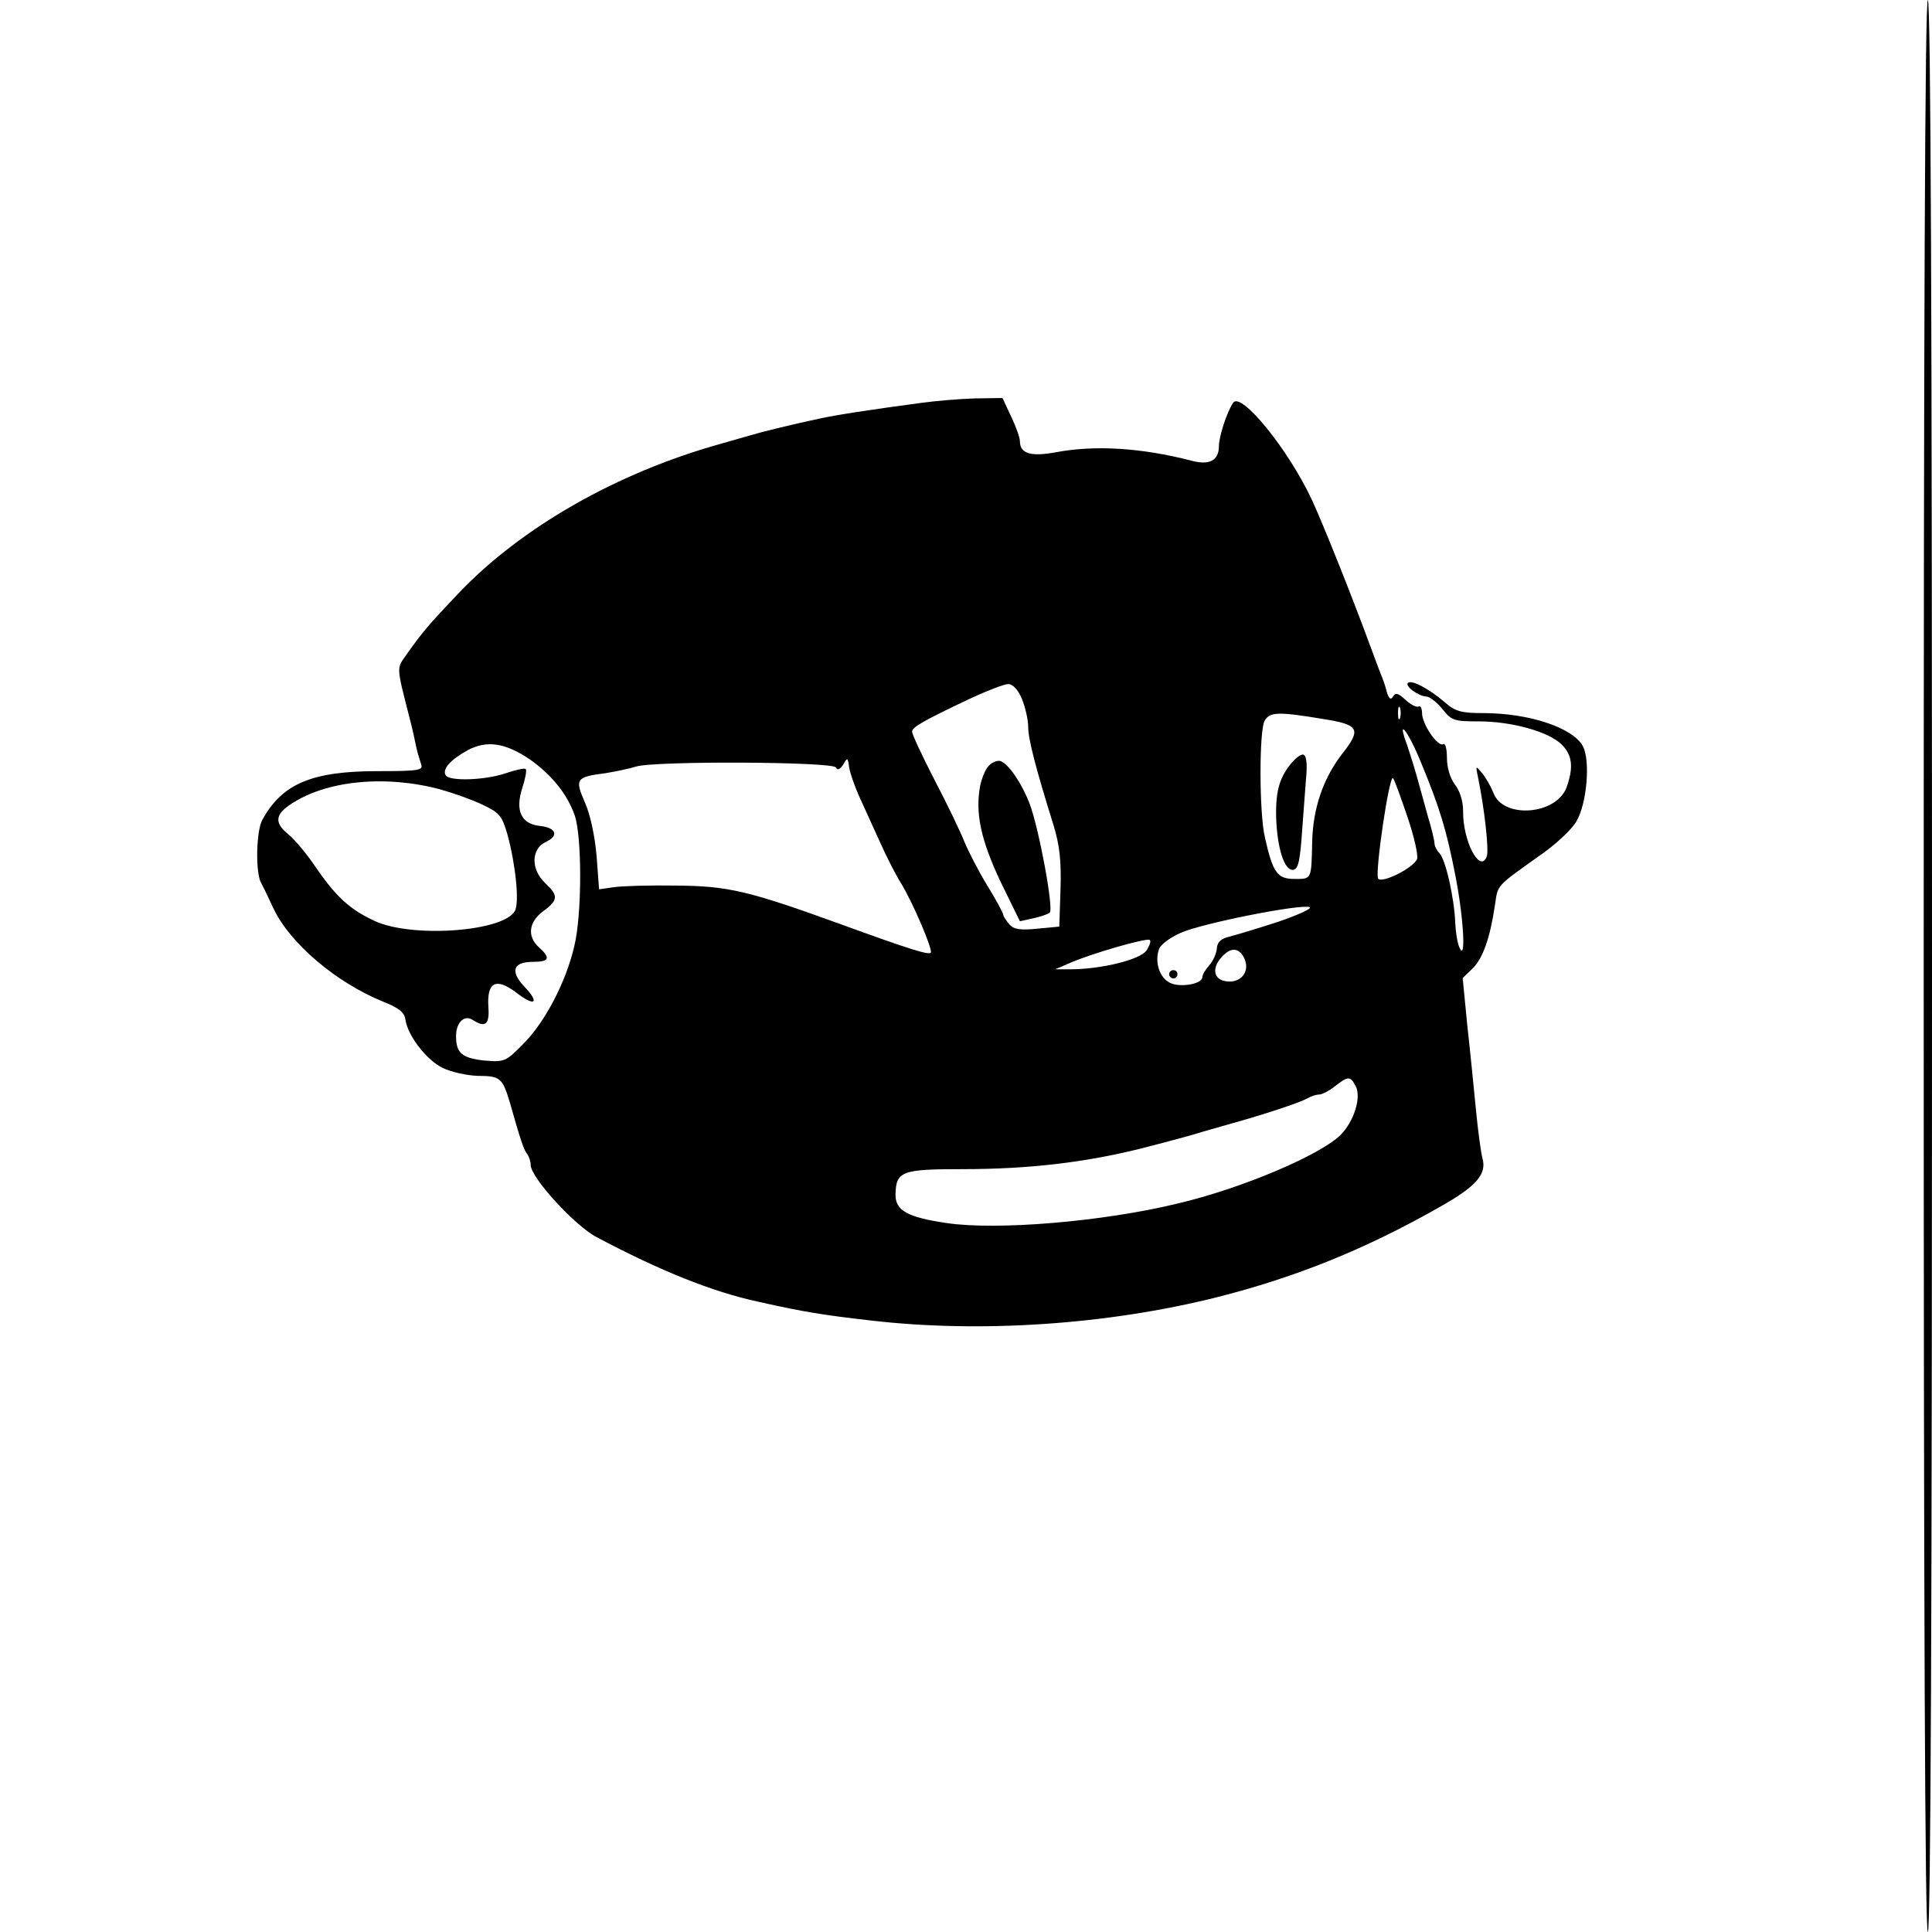
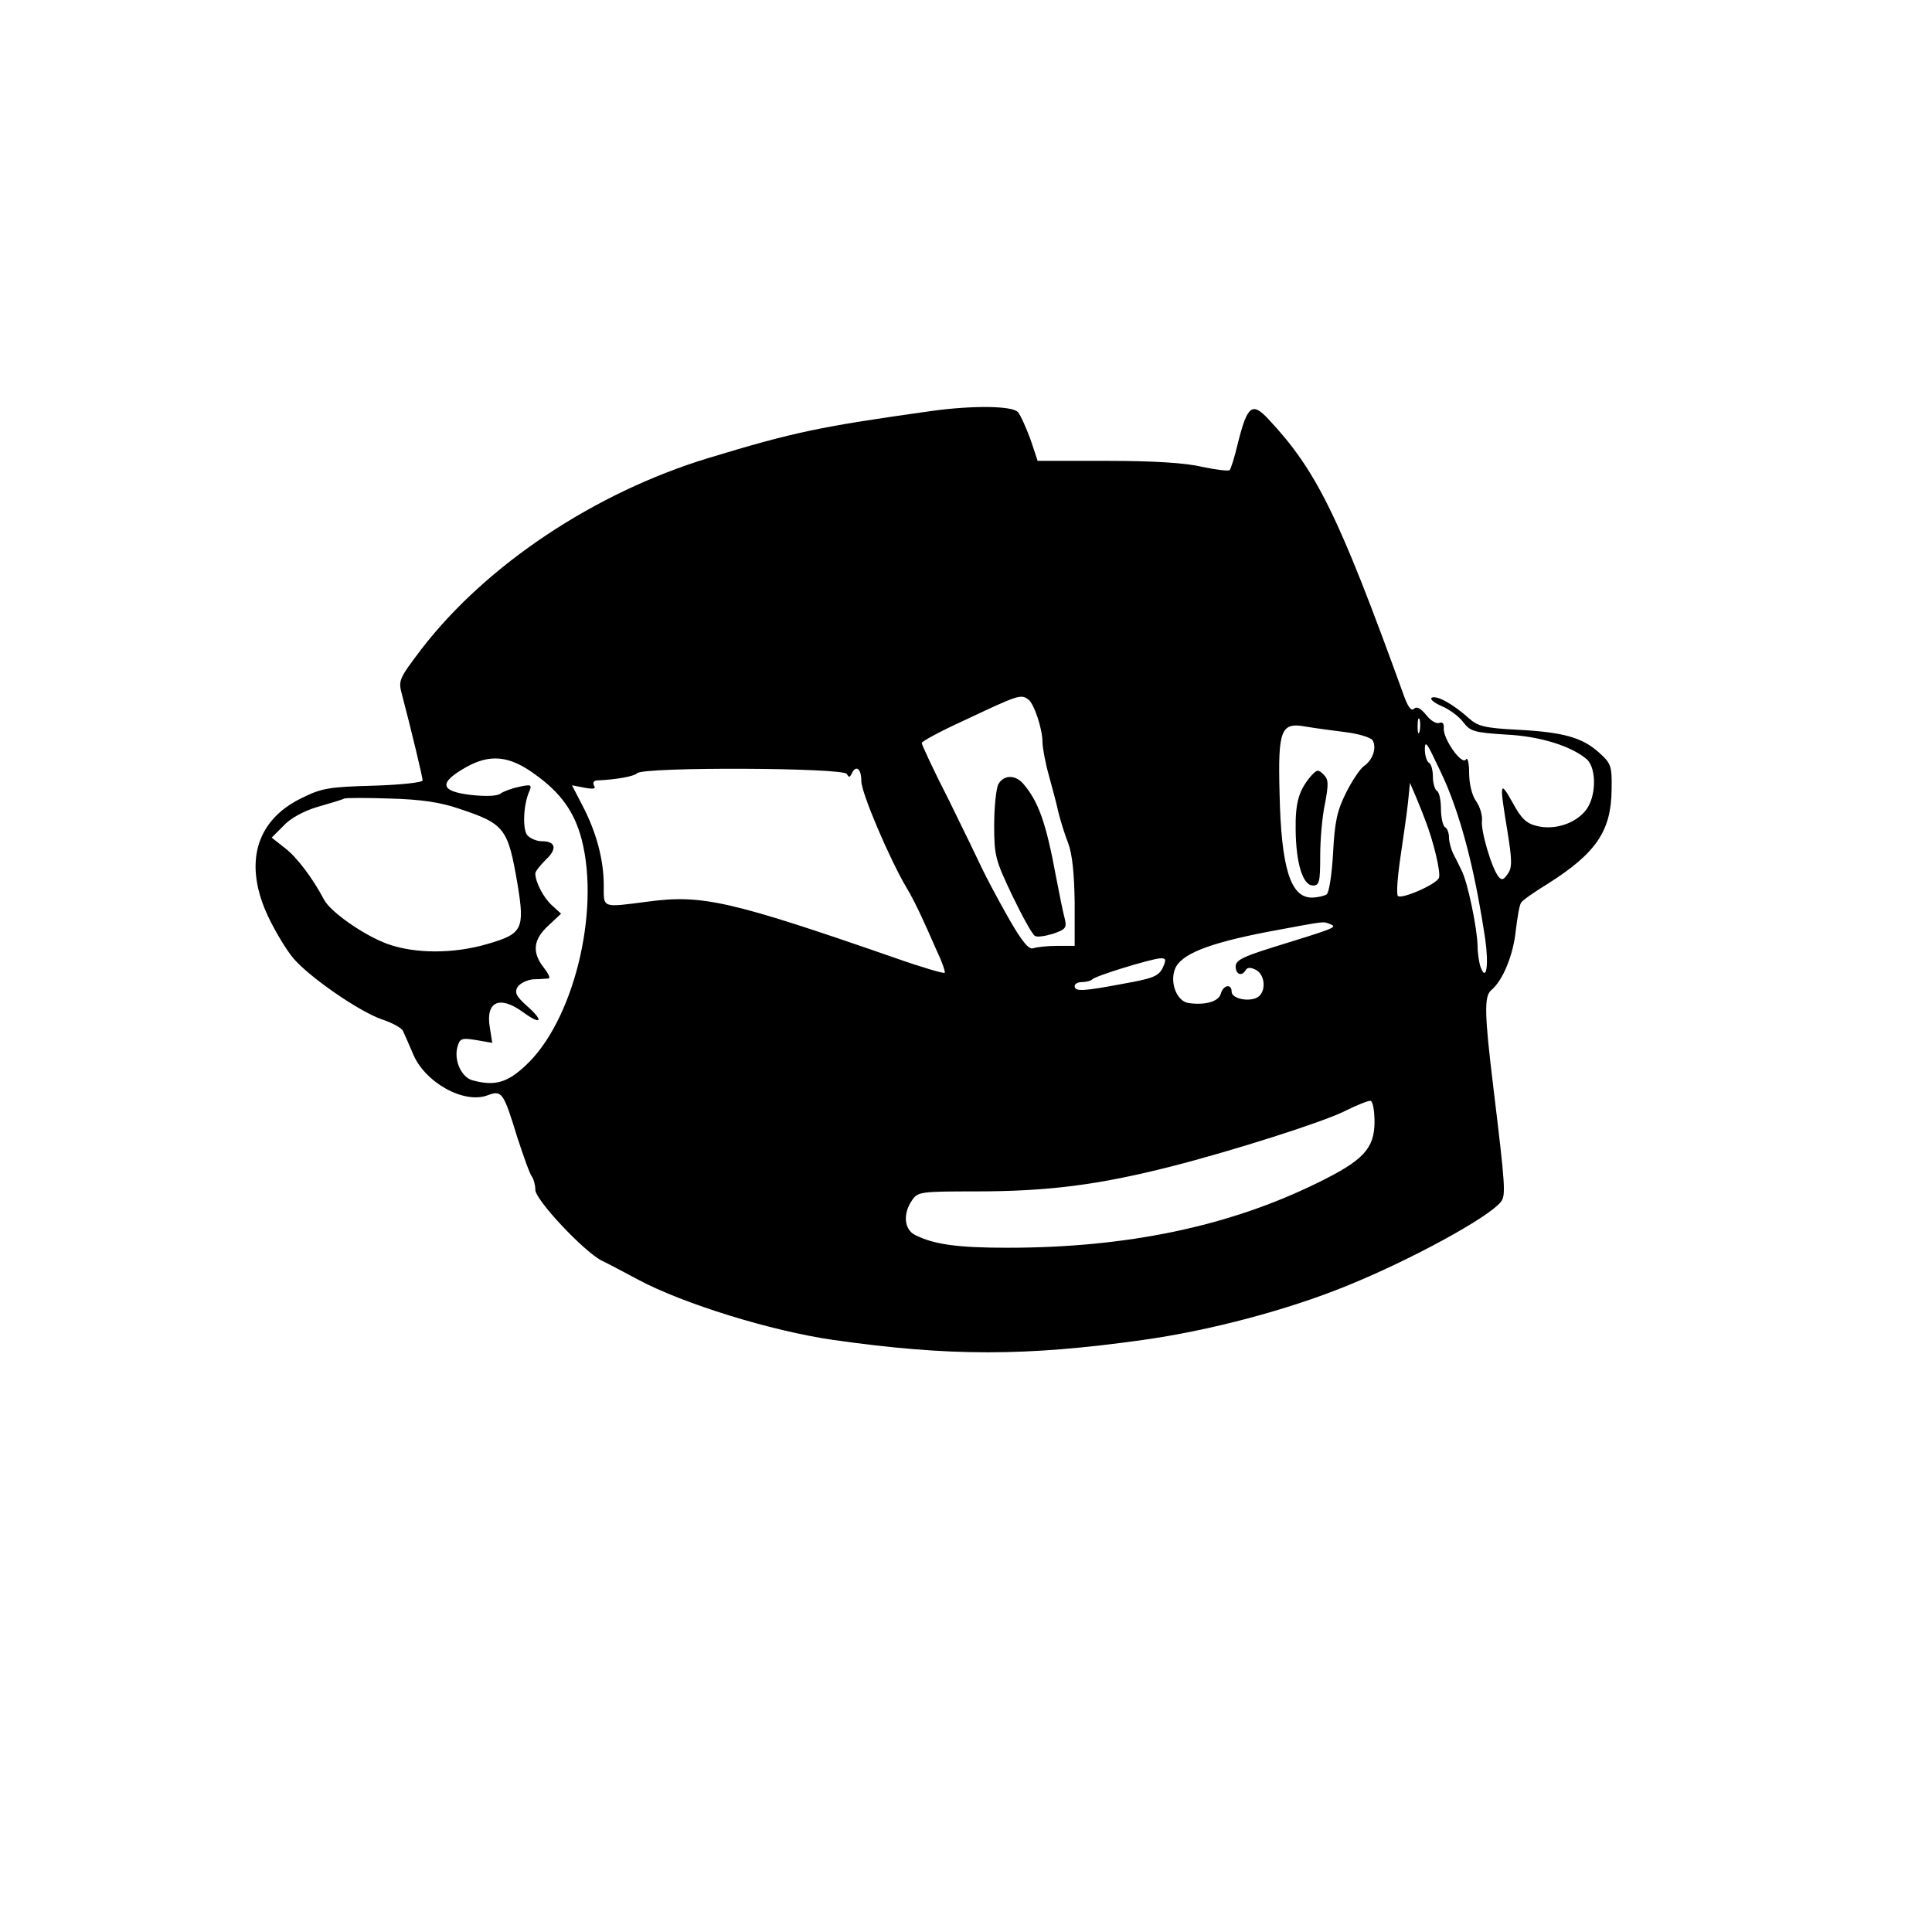
- <svg xmlns="http://www.w3.org/2000/svg" version="1.0" width="466pt" height="466pt" viewBox="0 0 466 466" preserveAspectRatio="xMidYMid meet">
-   <g transform="translate(0,466) scale(0.1,-0.1)" fill="#000000" stroke="none">
-     <path d="M4640 2330 c0 -1547 3 -2330 10 -2330 7 0 10 783 10 2330 0 1547 -3 2330 -10 2330 -7 0 -10 -783 -10 -2330z" />
-     <path d="M2220 3688 c-119 -16 -205 -29 -245 -38 -70 -15 -139 -32 -165 -40 -14 -4 -45 -13 -70 -20 -252 -70 -483 -202 -635 -362 -72 -76 -84 -90 -124 -146 -25 -36 -26 -25 9 -162 5 -19 11 -47 14 -62 3 -14 9 -33 12 -42 5 -14 -7 -16 -105 -16 -158 0 -230 -30 -278 -117 -15 -26 -17 -125 -4 -151 5 -9 19 -38 31 -64 40 -84 151 -178 264 -224 38 -15 52 -26 54 -44 6 -39 51 -97 90 -116 21 -10 58 -18 84 -19 55 0 60 -5 78 -65 26 -92 34 -115 42 -124 4 -6 8 -17 8 -26 0 -30 106 -146 159 -174 153 -81 279 -132 391 -156 111 -25 157 -32 270 -45 266 -31 572 -10 835 56 190 48 359 116 538 218 87 49 113 78 103 116 -4 14 -11 67 -16 118 -5 51 -14 143 -21 205 l-11 113 25 24 c24 25 41 72 53 153 7 48 2 43 103 115 43 29 83 67 94 87 25 44 33 146 15 180 -24 45 -130 80 -241 80 -52 0 -67 4 -92 26 -37 32 -80 55 -89 47 -8 -8 25 -32 44 -33 8 0 26 -14 39 -30 22 -28 28 -30 88 -30 80 0 169 -25 200 -56 25 -25 29 -54 12 -102 -24 -68 -154 -78 -177 -14 -6 15 -18 36 -27 47 -16 19 -16 19 -10 -10 15 -72 27 -176 21 -191 -16 -42 -58 37 -57 110 0 24 -8 49 -20 64 -11 15 -19 40 -19 64 0 22 -4 37 -9 33 -13 -7 -51 48 -51 75 0 11 -4 19 -8 16 -5 -3 -19 4 -32 16 -17 16 -24 18 -30 8 -5 -9 -10 -6 -15 11 -3 13 -10 33 -15 44 -4 11 -17 45 -28 75 -40 109 -111 287 -138 345 -57 122 -172 263 -190 233 -15 -22 -34 -82 -34 -104 0 -35 -23 -47 -67 -35 -120 31 -232 38 -327 20 -60 -11 -86 -3 -86 27 0 8 -9 34 -21 59 l-21 45 -67 -1 c-36 -1 -95 -6 -131 -11z m245 -714 c8 -20 15 -50 15 -67 0 -29 17 -96 61 -237 15 -49 19 -87 17 -155 l-3 -90 -53 -5 c-41 -4 -56 -2 -67 10 -8 9 -15 20 -15 23 0 4 -17 36 -38 70 -21 34 -46 83 -56 107 -10 25 -42 92 -72 149 -30 58 -54 110 -54 116 0 11 24 25 140 80 41 19 82 35 92 35 11 0 24 -14 33 -36z m912 -46 c-3 -7 -5 -2 -5 12 0 14 2 19 5 13 2 -7 2 -19 0 -25z m-187 -2 c89 -14 95 -24 46 -86 -45 -59 -69 -130 -71 -210 -2 -93 -1 -90 -43 -90 -41 0 -52 15 -71 100 -14 59 -14 256 -1 281 12 22 32 23 140 5z m237 -104 c46 -111 62 -164 84 -277 20 -104 25 -208 9 -170 -5 11 -9 38 -10 60 -2 57 -23 152 -38 167 -6 6 -12 17 -12 24 0 6 -7 36 -16 65 -8 30 -20 72 -26 94 -6 22 -17 57 -24 78 -26 69 1 37 33 -41z m-2150 7 c53 -37 91 -84 109 -135 18 -51 18 -241 -1 -317 -20 -86 -71 -183 -122 -234 -43 -44 -46 -45 -95 -41 -54 6 -68 18 -68 59 0 33 20 52 40 39 31 -20 41 -11 38 31 -4 60 18 72 67 35 45 -35 58 -26 20 14 -35 37 -28 60 20 60 40 0 44 9 15 35 -29 26 -25 61 10 87 37 27 37 38 5 68 -35 33 -34 82 1 99 33 15 26 35 -15 39 -44 5 -59 37 -41 92 7 22 11 42 8 45 -3 3 -24 -2 -48 -10 -49 -17 -136 -20 -145 -5 -9 15 12 38 54 61 46 24 90 17 148 -22z m795 -89 c11 -25 34 -74 50 -110 16 -36 39 -81 51 -100 28 -45 78 -162 72 -168 -5 -6 -53 9 -215 68 -226 82 -274 93 -400 94 -63 1 -131 -1 -150 -4 l-35 -5 -6 80 c-4 47 -15 100 -28 129 -25 57 -22 62 49 71 25 4 58 11 74 16 43 14 473 12 482 -2 4 -8 10 -5 18 7 10 18 11 17 14 -6 2 -14 13 -45 24 -70z m1323 -51 c16 -47 26 -92 23 -101 -9 -22 -86 -60 -94 -47 -8 14 27 252 36 242 4 -5 19 -47 35 -94z m-2333 67 c32 -9 77 -25 102 -37 40 -19 47 -26 60 -72 20 -74 29 -163 18 -184 -27 -50 -246 -66 -337 -25 -61 28 -95 59 -146 134 -21 31 -50 65 -64 76 -32 26 -32 46 3 70 85 59 229 74 364 38z m2022 -319 c-49 -16 -102 -32 -118 -36 -21 -5 -30 -13 -31 -29 -1 -12 -9 -30 -18 -40 -9 -10 -17 -23 -17 -29 0 -17 -56 -26 -79 -13 -24 12 -36 49 -26 79 3 12 26 29 53 41 51 23 289 70 311 62 7 -3 -26 -18 -75 -35z m-319 -70 c-16 -22 -109 -45 -185 -45 l-35 0 35 15 c49 22 184 61 193 56 4 -2 0 -14 -8 -26z m235 -16 c19 -36 -11 -68 -51 -56 -23 8 -24 33 -2 57 21 23 40 23 53 -1z m270 -311 c14 -27 -4 -84 -36 -117 -49 -49 -240 -130 -394 -166 -181 -44 -436 -65 -557 -47 -94 14 -123 30 -123 68 1 57 14 62 161 62 160 0 296 16 432 50 74 19 122 32 147 40 14 4 45 13 70 20 76 21 164 50 182 60 10 6 23 10 30 10 7 0 24 9 38 20 32 25 37 25 50 0z" />
-     <path d="M2386 2814 c-9 -8 -18 -31 -22 -50 -12 -66 2 -130 49 -230 l47 -96 32 7 c18 4 36 10 40 14 10 9 -26 202 -48 261 -19 50 -50 96 -70 104 -7 3 -20 -2 -28 -10z" />
-     <path d="M3118 2823 c-31 -36 -41 -68 -40 -131 2 -77 20 -134 42 -130 12 3 16 24 21 98 4 52 8 106 9 120 4 40 1 60 -8 60 -5 0 -16 -8 -24 -17z" />
-     <path d="M2820 2310 c0 -5 5 -10 10 -10 6 0 10 5 10 10 0 6 -4 10 -10 10 -5 0 -10 -4 -10 -10z" />
+ <svg xmlns="http://www.w3.org/2000/svg" version="1.0" width="480pt" height="480pt" viewBox="0 0 480 480" preserveAspectRatio="xMidYMid meet">
+   <g transform="translate(0,480) scale(0.1,-0.1)" fill="#000000" stroke="none">
+     <path d="M2315 3779 c-278 -39 -341 -52 -555 -117 -283 -86 -553 -266 -714 -476 -55 -73 -57 -76 -47 -113 22 -83 51 -204 51 -212 0 -5 -55 -11 -122 -13 -110 -3 -129 -6 -179 -31 -115 -56 -145 -165 -81 -298 17 -35 44 -80 61 -100 39 -46 164 -133 221 -152 24 -8 48 -21 51 -28 4 -8 15 -34 25 -57 29 -71 127 -126 186 -103 35 13 39 7 73 -104 16 -49 32 -94 37 -99 4 -6 8 -20 8 -32 0 -25 120 -153 165 -176 17 -8 56 -29 88 -46 113 -61 334 -129 487 -151 288 -41 479 -41 770 0 165 23 362 75 510 136 155 63 346 167 378 206 14 16 12 38 -18 287 -22 181 -23 225 -5 240 29 24 55 88 61 149 4 32 9 63 13 68 3 6 33 27 66 47 120 76 158 131 159 234 1 59 -1 65 -31 92 -42 38 -89 51 -203 57 -81 4 -99 9 -120 28 -39 35 -78 57 -92 52 -7 -3 3 -12 23 -21 20 -8 45 -27 55 -41 17 -22 27 -25 105 -30 86 -4 164 -29 202 -62 24 -23 23 -93 -3 -126 -27 -34 -79 -50 -122 -39 -26 6 -39 19 -60 58 -32 57 -33 51 -13 -70 12 -74 12 -92 1 -107 -10 -15 -15 -17 -23 -7 -17 21 -45 116 -41 140 1 13 -5 34 -15 48 -10 14 -17 43 -17 70 0 25 -4 40 -8 33 -10 -15 -57 51 -55 78 1 11 -3 16 -11 13 -8 -3 -22 6 -33 20 -13 16 -23 22 -30 15 -7 -7 -16 6 -27 38 -160 442 -215 554 -335 682 -40 43 -52 33 -75 -58 -8 -35 -18 -66 -21 -69 -3 -3 -34 1 -68 8 -40 10 -122 15 -235 15 l-174 0 -18 54 c-11 29 -24 59 -31 67 -13 16 -113 17 -214 3z m240 -717 c14 -10 35 -73 35 -105 0 -14 7 -52 16 -84 9 -32 20 -74 24 -93 5 -19 15 -53 24 -75 10 -27 15 -76 16 -147 l0 -108 -44 0 c-24 0 -51 -3 -59 -6 -11 -4 -29 18 -63 78 -26 46 -54 99 -63 118 -9 19 -46 96 -83 171 -38 74 -68 139 -68 143 0 4 46 29 103 55 138 65 143 67 162 53z m972 -79 c-3 -10 -5 -4 -5 12 0 17 2 24 5 18 2 -7 2 -21 0 -30z m-184 -2 c32 -4 62 -13 67 -20 11 -18 1 -49 -21 -64 -10 -7 -30 -37 -45 -67 -22 -44 -28 -72 -32 -149 -3 -54 -10 -99 -16 -103 -6 -4 -23 -8 -37 -8 -53 0 -76 74 -80 260 -4 156 3 176 64 165 23 -4 68 -10 100 -14z m257 -146 c38 -96 67 -215 90 -368 9 -64 3 -107 -11 -71 -4 10 -8 35 -8 54 -1 45 -25 160 -40 188 -6 12 -15 31 -21 42 -5 11 -10 29 -10 39 0 11 -4 23 -10 26 -5 3 -10 24 -10 45 0 21 -4 42 -10 45 -5 3 -10 19 -10 35 0 16 -4 32 -10 35 -5 3 -10 18 -10 33 0 22 5 17 26 -28 15 -30 30 -64 34 -75z m-2272 42 c65 -46 99 -94 117 -162 47 -181 -21 -454 -140 -563 -45 -42 -76 -51 -131 -36 -27 7 -46 48 -38 81 6 23 10 25 47 19 l40 -7 -6 38 c-11 65 24 81 83 38 45 -33 52 -22 10 15 -28 25 -32 34 -24 48 6 9 24 18 40 19 16 0 33 2 37 2 5 1 -1 13 -12 27 -30 38 -26 70 11 104 l32 30 -23 21 c-21 19 -41 58 -41 79 0 5 12 20 26 34 29 27 25 46 -10 46 -13 0 -29 7 -36 15 -12 15 -10 75 5 109 7 16 5 18 -26 11 -19 -4 -40 -12 -46 -17 -8 -6 -37 -7 -73 -3 -77 9 -81 30 -12 69 59 33 107 29 170 -17z m776 0 c5 -9 7 -9 12 1 11 23 24 12 24 -19 0 -29 70 -193 112 -264 10 -16 25 -46 34 -65 9 -19 27 -59 40 -89 14 -29 23 -55 21 -58 -3 -2 -58 14 -123 37 -409 142 -480 158 -614 140 -116 -15 -110 -17 -110 40 0 64 -18 131 -52 197 l-27 52 31 -6 c22 -4 29 -3 24 5 -4 7 -1 12 6 13 49 2 93 10 101 18 16 16 514 14 521 -2z m1436 -112 c22 -56 40 -133 35 -146 -6 -16 -93 -54 -102 -45 -4 4 -1 46 6 94 7 48 16 109 19 137 l5 50 15 -35 c8 -19 18 -44 22 -55z m-2400 26 c115 -38 122 -49 146 -189 18 -110 12 -122 -74 -147 -84 -25 -181 -25 -250 0 -57 21 -141 79 -157 110 -28 53 -67 105 -97 128 l-33 26 29 29 c16 18 50 37 84 47 31 9 62 18 67 21 6 2 57 2 115 0 74 -2 124 -9 170 -25z m2165 -287 c19 -8 11 -10 -147 -59 -70 -22 -88 -31 -88 -46 0 -20 15 -26 25 -9 4 7 13 7 26 0 23 -13 25 -55 3 -68 -22 -12 -64 -3 -64 14 0 21 -21 17 -27 -5 -5 -19 -38 -29 -80 -23 -29 4 -47 50 -34 84 14 37 81 64 231 93 151 28 135 26 155 19z m-416 -108 c-10 -21 -24 -27 -98 -40 -100 -19 -121 -20 -121 -6 0 6 8 10 18 10 10 0 22 3 26 7 9 9 143 50 168 52 15 1 16 -3 7 -23z m526 -385 c-1 -65 -28 -94 -140 -149 -221 -109 -475 -162 -772 -162 -123 0 -183 8 -230 32 -27 14 -30 53 -7 86 14 21 22 22 157 22 181 0 306 16 487 62 153 39 376 110 430 137 30 15 60 27 65 26 6 -1 10 -25 10 -54z" />
+     <path d="M2480 2851 c-5 -11 -10 -56 -10 -101 0 -76 3 -87 45 -175 25 -52 50 -97 56 -100 5 -4 25 -1 45 5 32 11 35 15 29 39 -4 14 -13 60 -21 101 -25 136 -44 189 -82 233 -20 23 -49 22 -62 -2z" />
+     <path d="M3258 2873 c-31 -36 -40 -66 -39 -135 1 -84 18 -138 43 -138 16 0 18 9 18 73 0 41 5 99 12 131 9 48 9 60 -4 72 -13 13 -16 12 -30 -3z" />
  </g>
</svg>
